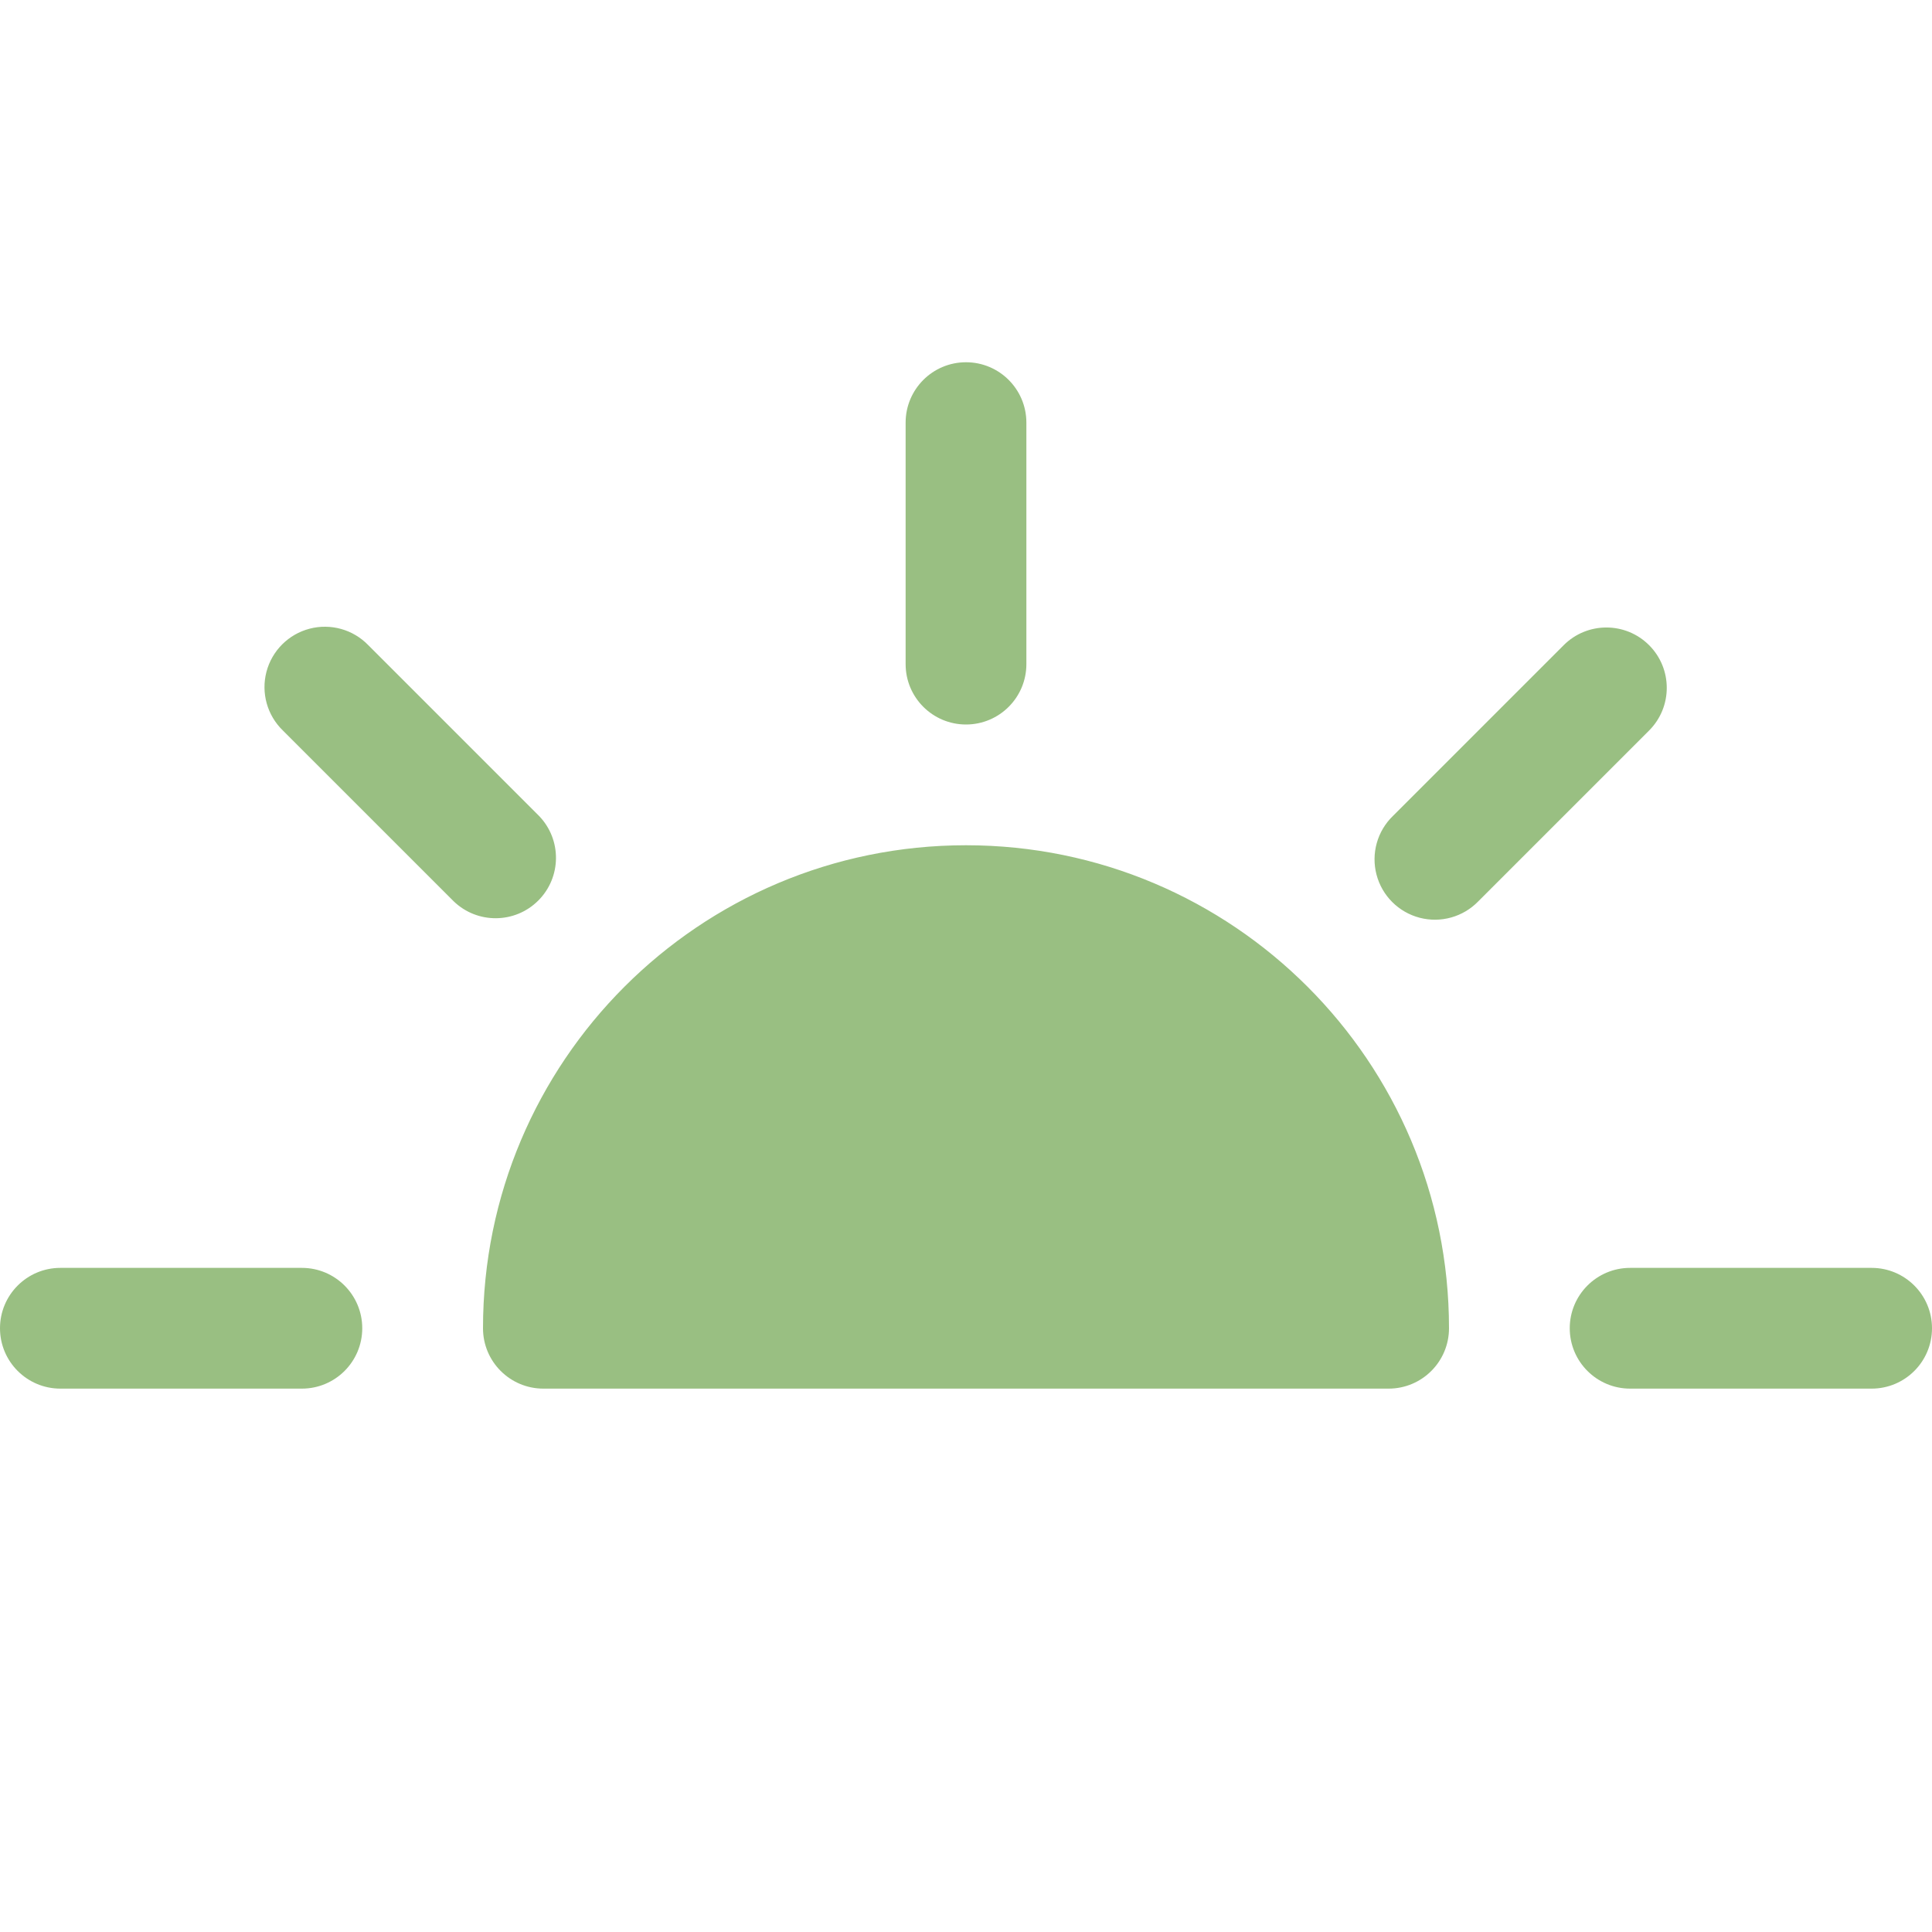
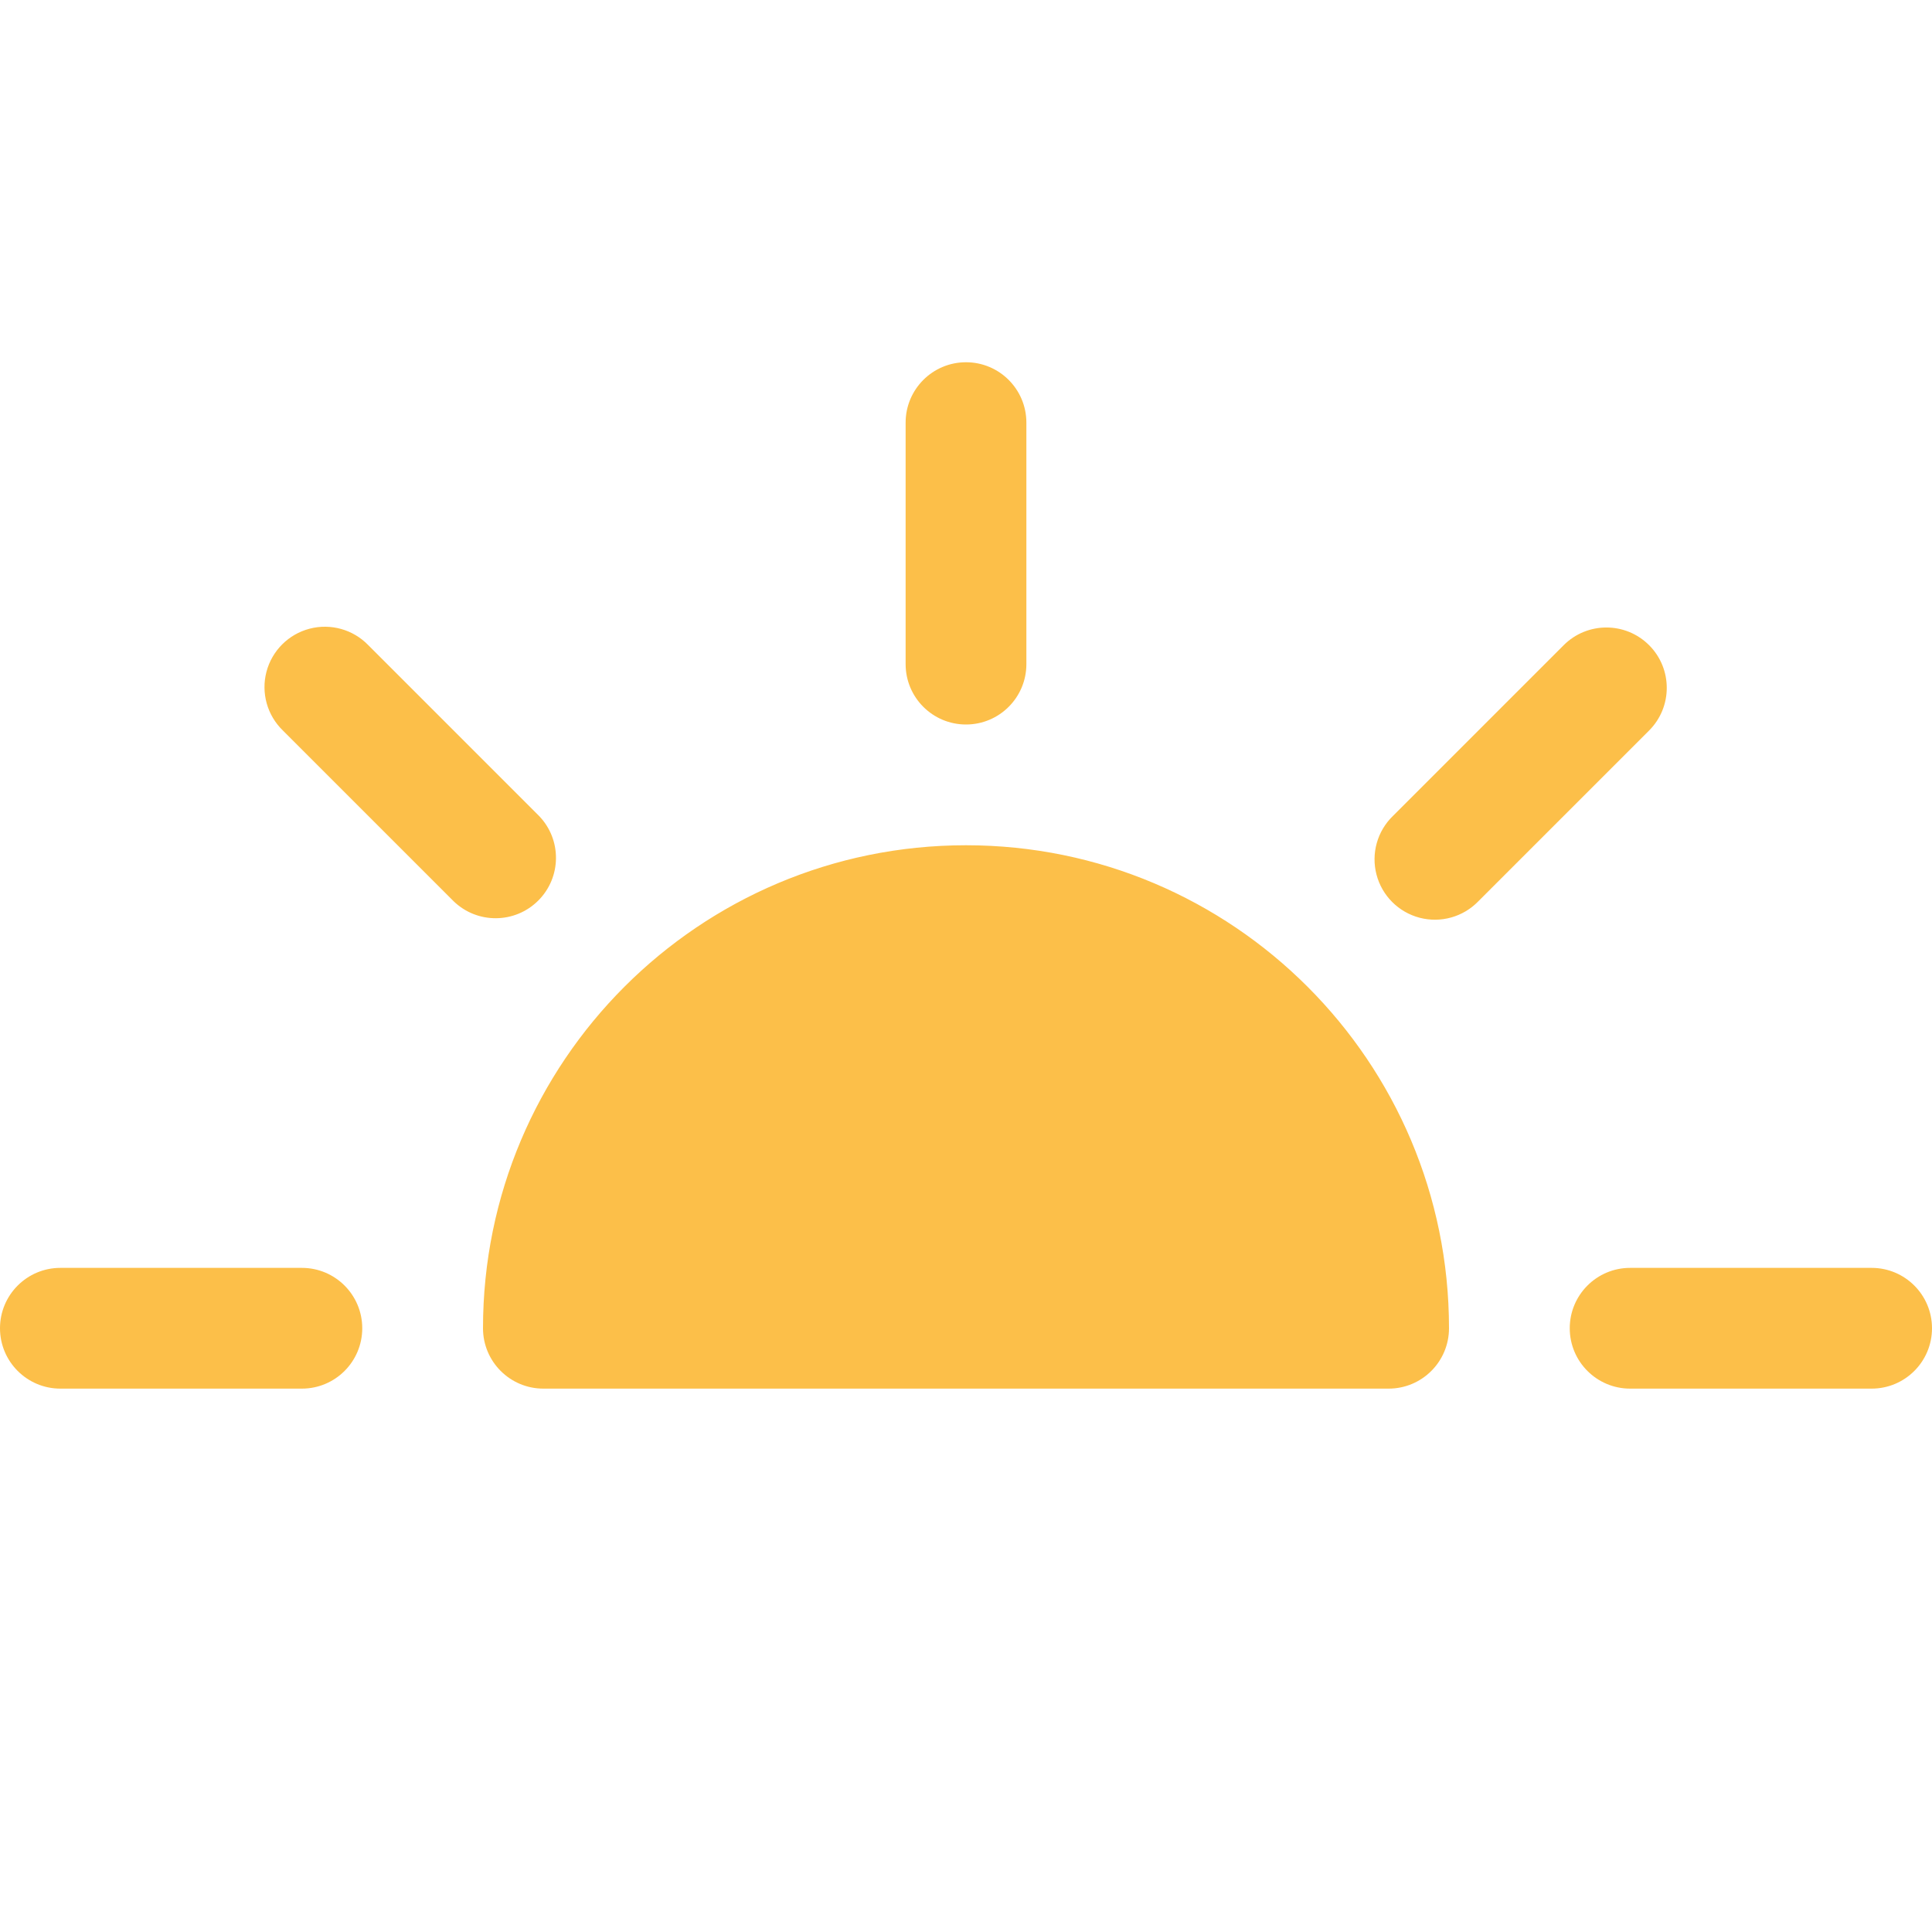
- <svg xmlns="http://www.w3.org/2000/svg" width="16" height="16" fill="#99bf82" class="bi bi-brightness-alt-high-fill" viewBox="0 0 16 16">
+ <svg xmlns="http://www.w3.org/2000/svg" width="16" height="16" fill="#FCBF49" class="bi bi-brightness-alt-high-fill" viewBox="0 0 16 16">
  <path d="M8 3a.5.5 0 0 1 .5.5v2a.5.5 0 0 1-1 0v-2A.5.5 0 0 1 8 3zm8 8a.5.5 0 0 1-.5.5h-2a.5.5 0 0 1 0-1h2a.5.5 0 0 1 .5.5zm-13.5.5a.5.5 0 0 0 0-1h-2a.5.5 0 0 0 0 1h2zm11.157-6.157a.5.5 0 0 1 0 .707l-1.414 1.414a.5.5 0 1 1-.707-.707l1.414-1.414a.5.5 0 0 1 .707 0zm-9.9 2.121a.5.5 0 0 0 .707-.707L3.05 5.343a.5.5 0 1 0-.707.707l1.414 1.414zM8 7a4 4 0 0 0-4 4 .5.5 0 0 0 .5.5h7a.5.5 0 0 0 .5-.5 4 4 0 0 0-4-4z" />
</svg>
